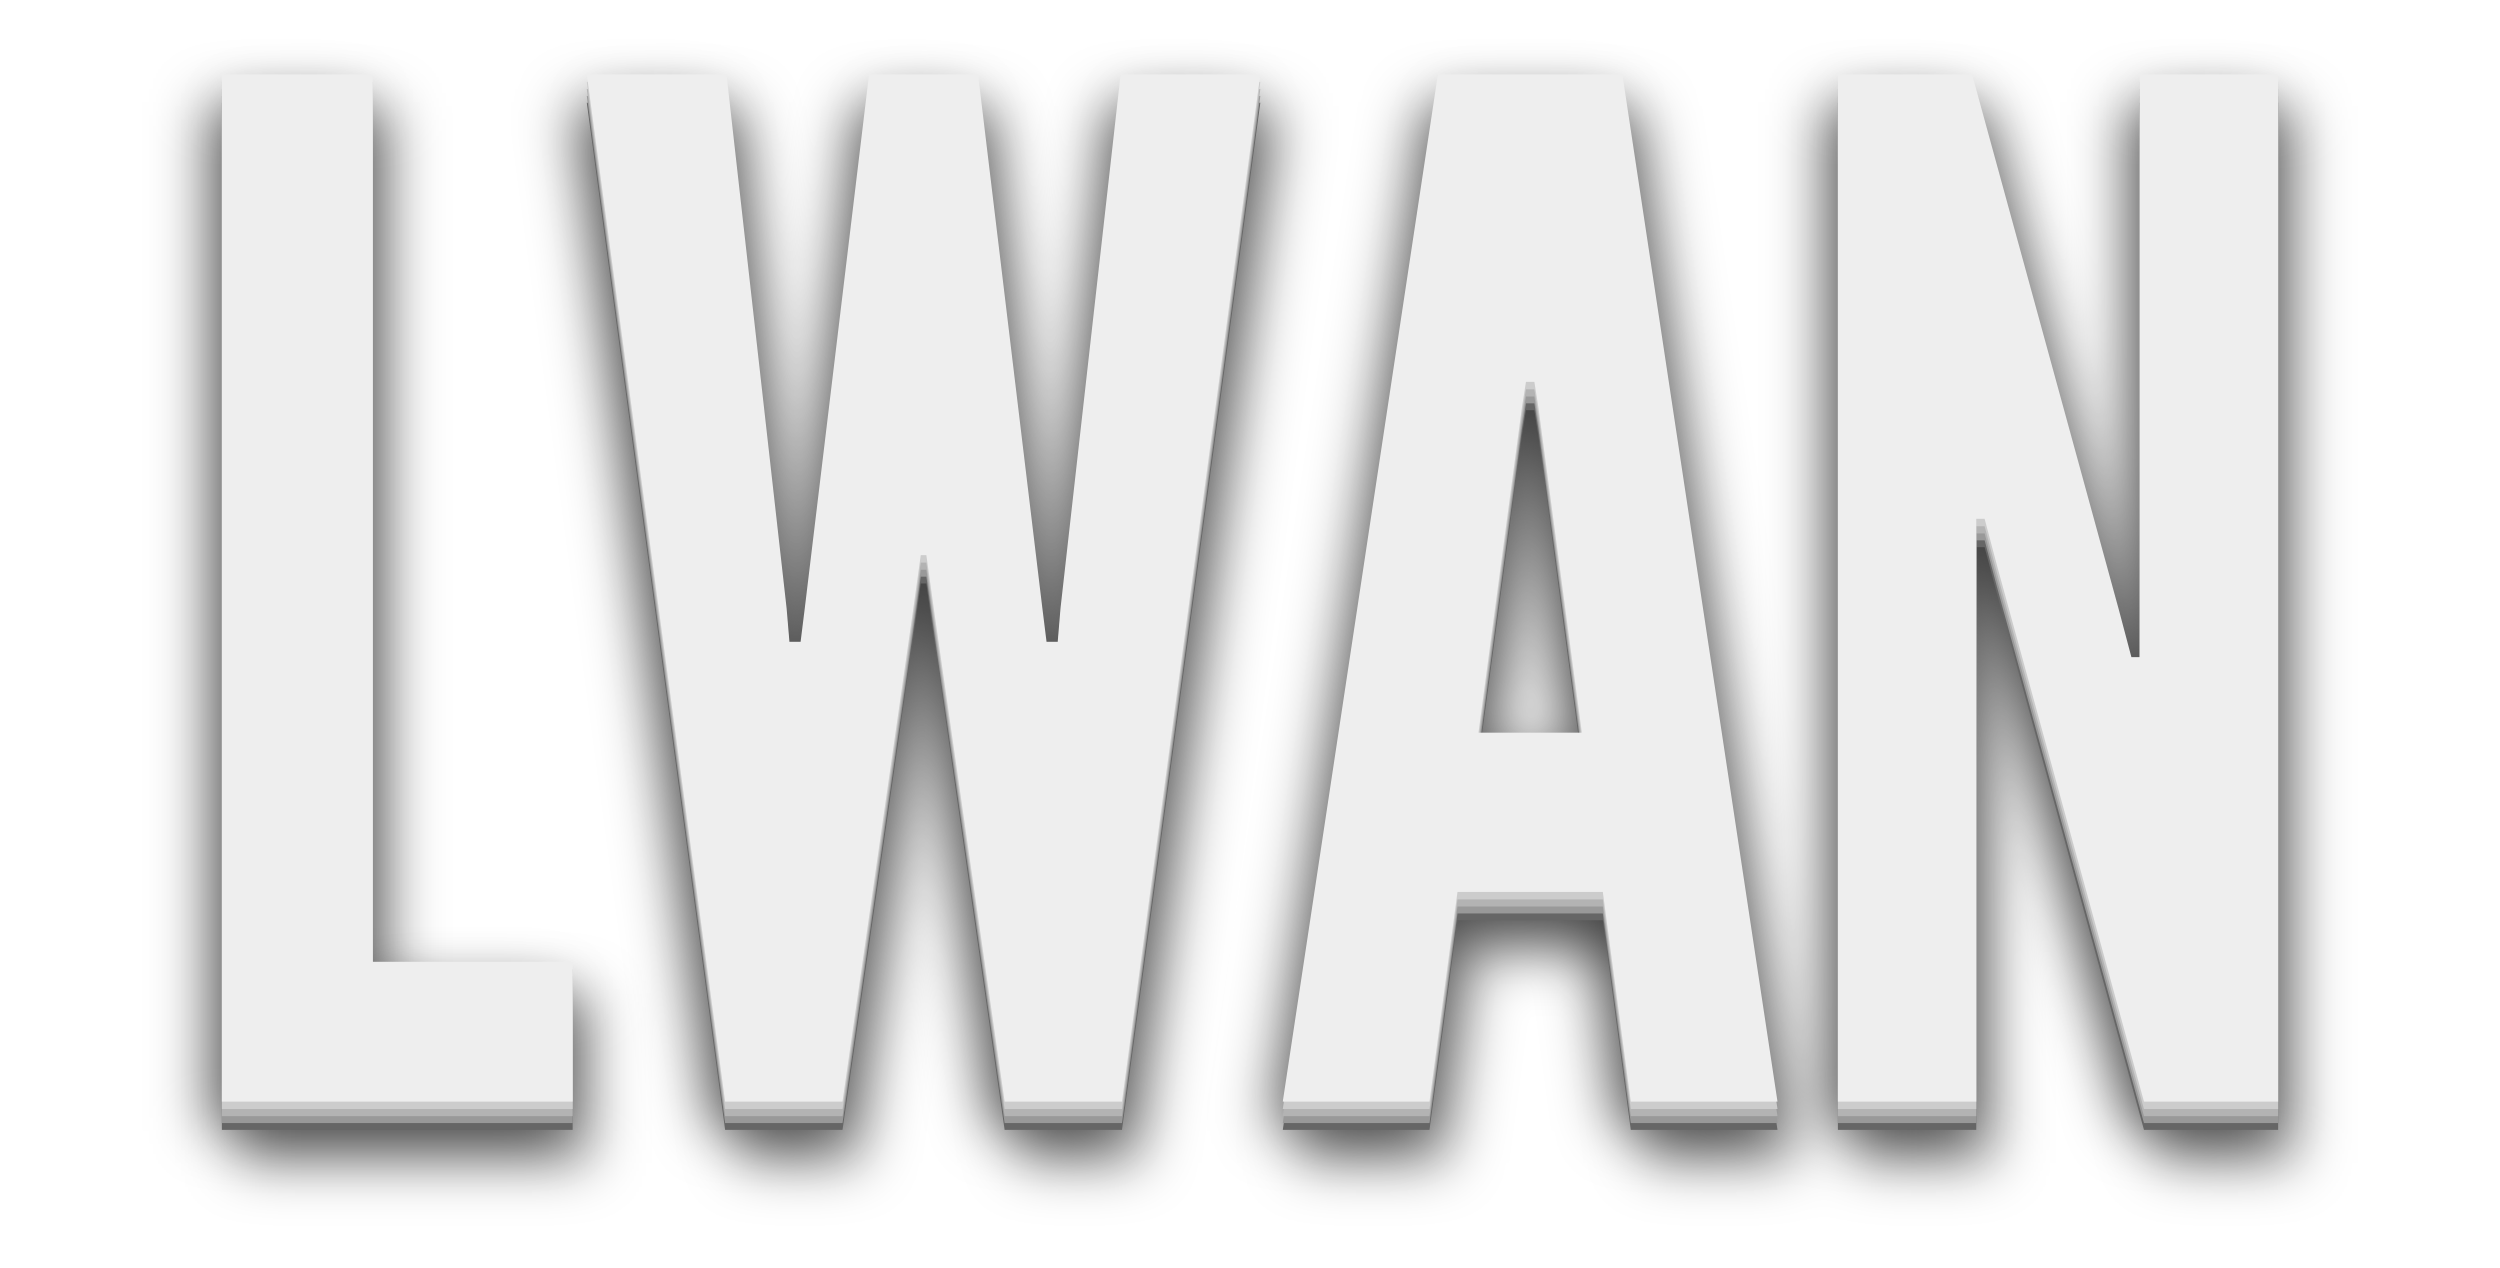
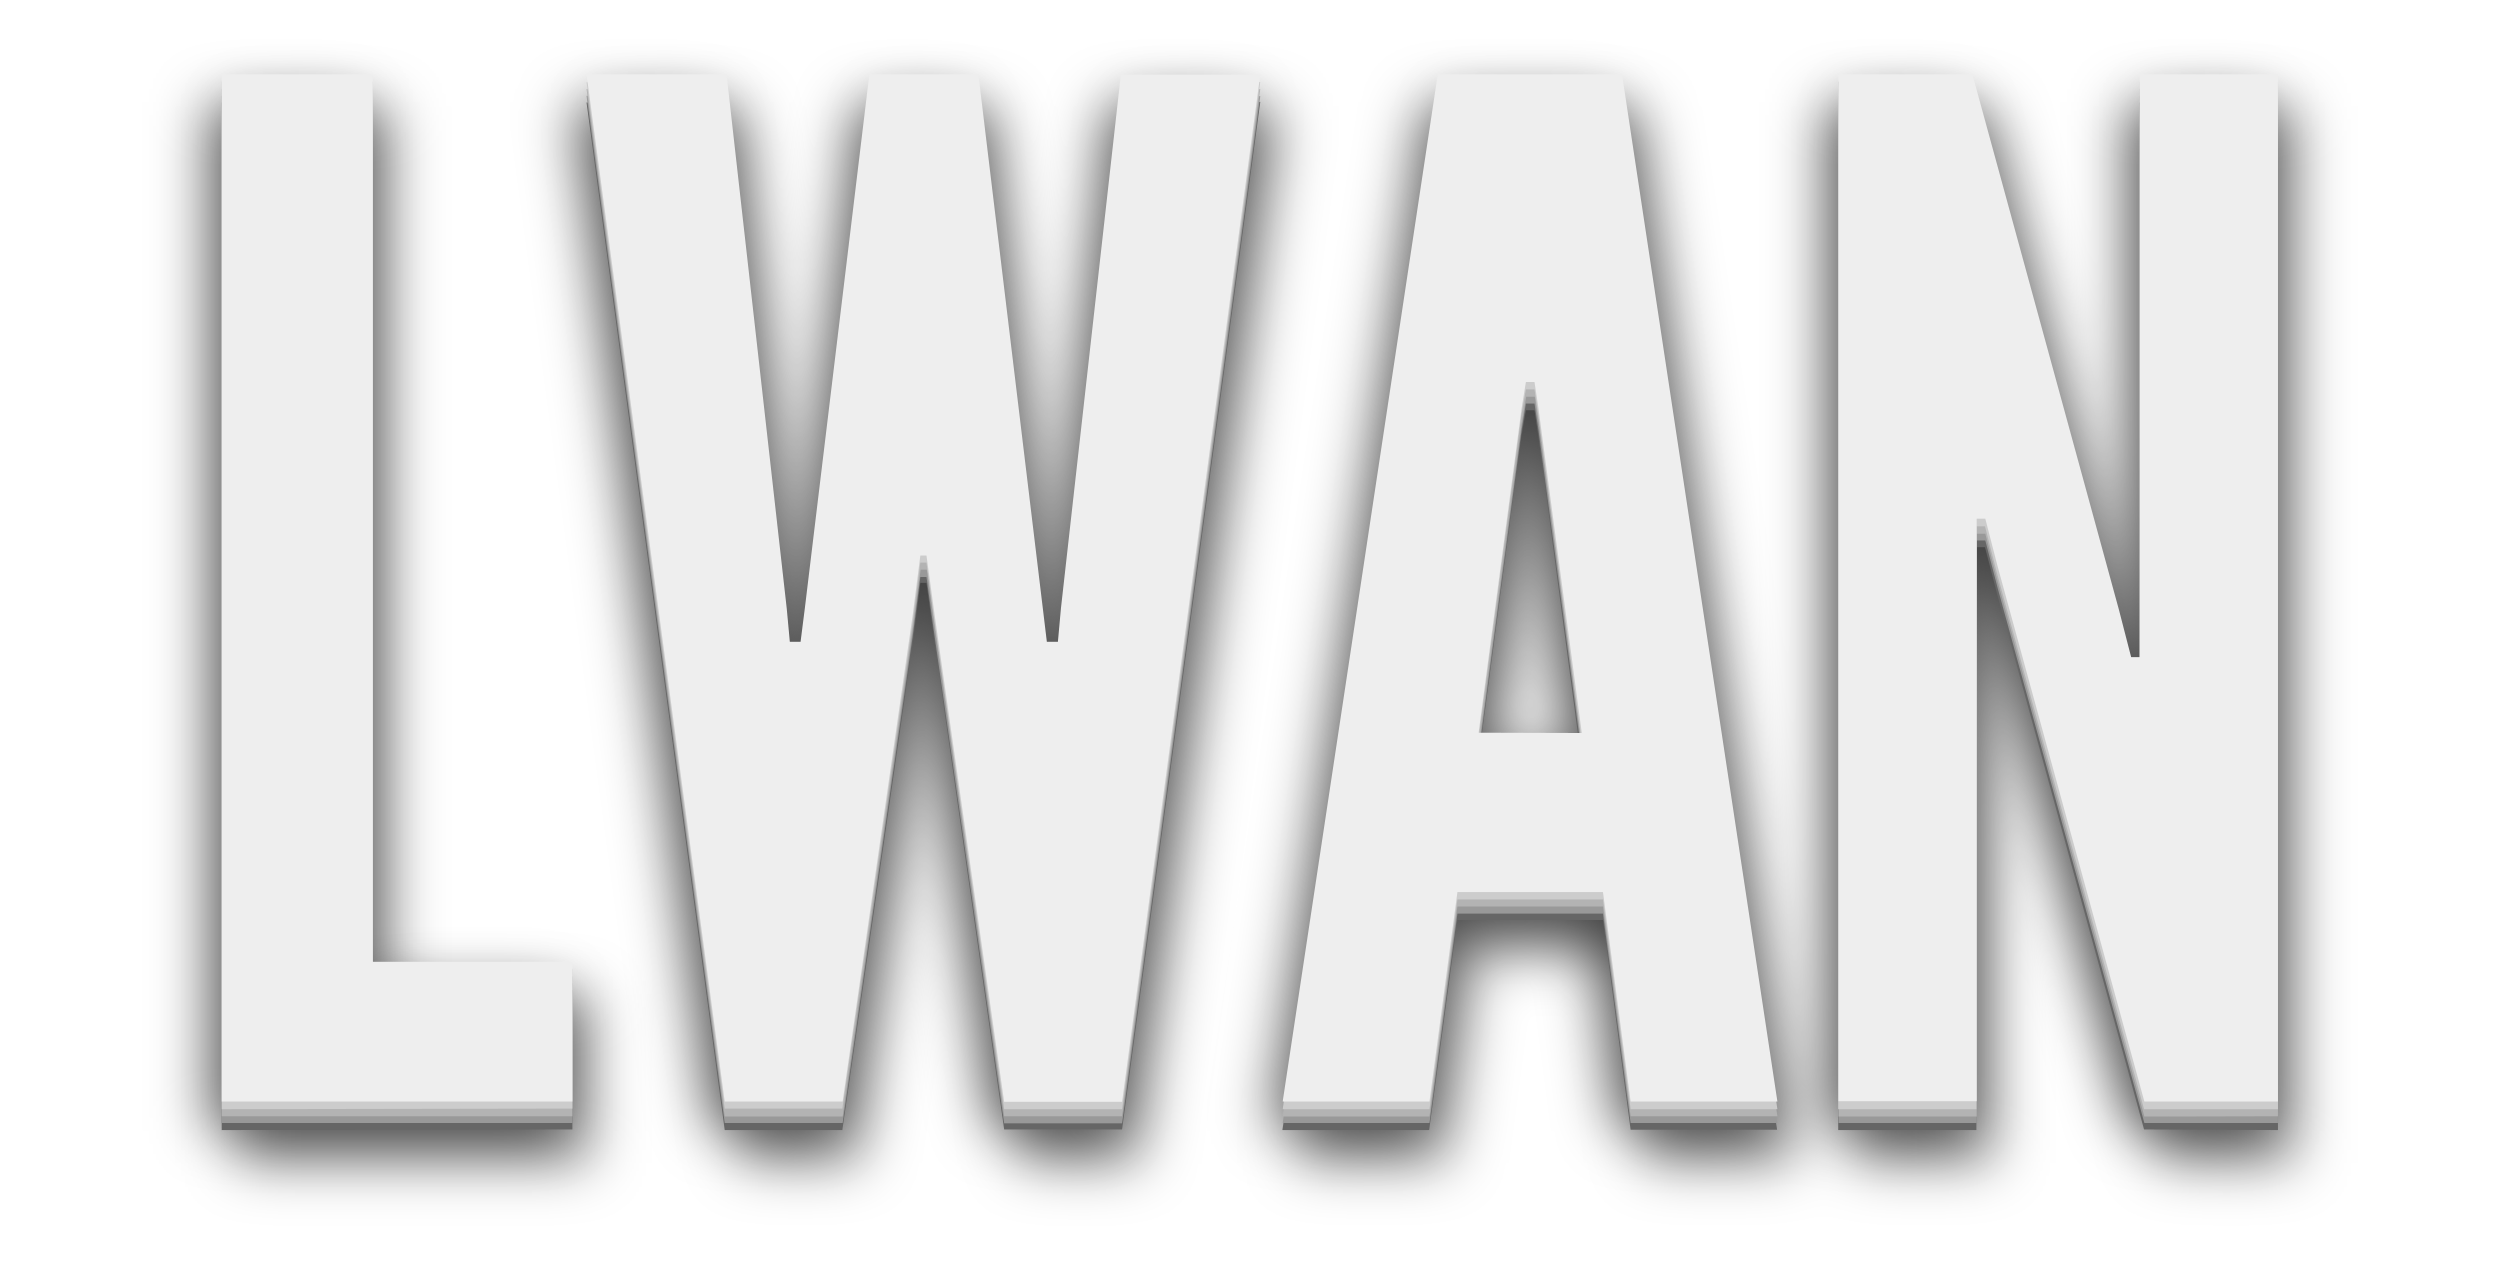
- <svg xmlns="http://www.w3.org/2000/svg" width="307.694" height="156.052" viewBox="0 0 81.411 41.289" version="1.1">
+ <svg xmlns="http://www.w3.org/2000/svg" width="307.694" height="156.052" viewBox="0 0 81.411 41.289">
  <defs>
    <filter id="b" color-interpolation-filters="sRGB">
      <feFlood flood-opacity=".498" flood-color="#000" result="flood" />
      <feComposite in="flood" in2="SourceGraphic" operator="in" result="composite1" />
      <feGaussianBlur in="composite1" stdDeviation=".9" result="blur" />
-       <feOffset dx="0" dy="0" result="offset" />
+       <feOffset result="offset" />
      <feComposite in="offset" in2="offset" operator="atop" result="composite2" />
    </filter>
    <filter id="a" color-interpolation-filters="sRGB">
      <feFlood flood-opacity=".498" flood-color="#000" result="flood" />
      <feComposite in="flood" in2="SourceGraphic" operator="in" result="composite1" />
      <feGaussianBlur in="composite1" stdDeviation=".9" result="blur" />
-       <feOffset dx="0" dy="0" result="offset" />
+       <feOffset result="offset" />
      <feComposite in="offset" in2="offset" operator="atop" result="composite2" />
    </filter>
  </defs>
-   <g font-style="normal" font-weight="400" font-size="45.508" font-family="League Gothic" letter-spacing="-.265" word-spacing="0" fill-opacity="1" stroke="none" stroke-width=".265" font-variant="normal" font-stretch="normal">
-     <g transform="translate(-27.63 -86.337)" aria-label="LWAN" style="line-height:1.25" fill="#999" filter="url(#a)">
-       <path d="M34.326 123.131V89.682h4.915v28.898h6.508v4.551zM56.812 107.294l-2.275 15.837h-3.823L46.21 89.682h4.55l1.958 17.385.09 1.092h.365l.136-1.092 2.094-17.385h3.55l2.093 17.385.136 1.092h.364l.091-1.092 1.957-17.385h4.55l-4.504 33.449h-3.823l-2.276-15.837-.273-1.957h-.182zM73.652 123.131h-4.778l5.052-33.449h6.007l5.051 33.449h-4.778l-.91-6.826h-4.733zm4.96-12.014l-1.41-10.558-.136-.865h-.273l-.137.865-1.41 10.558zM96.918 123.131l-4.779-17.43-.41-1.547h-.272v18.977H86.95V89.682h4.37l4.778 17.43.41 1.547h.272V89.682h4.506v33.449z" style="-inkscape-font-specification:'League Gothic'" />
+   <g font-weight="400" font-size="45.508" font-family="League Gothic" letter-spacing="-.265" word-spacing="0">
+     <path fill="#999" d="M34.33 123.13V89.68h4.9v28.9h6.52v4.55zM56.8 107.3l-2.26 15.83H50.7l-4.5-33.45h4.56l1.96 17.4.1 1.08h.35l.14-1.1 2.1-17.38h3.55l2.1 17.4.13 1.08h.37l.1-1.1 1.94-17.38h4.54l-4.5 33.45h-3.82l-2.28-15.84-.27-1.96h-.18zm16.85 15.83h-4.78l5.06-33.45h6l5.05 33.45H80.2l-.9-6.82h-4.74zm4.96-12l-1.4-10.57-.13-.87h-.28l-.14.86-1.4 10.56zm18.32 12l-4.78-17.43-.4-1.55h-.28v18.98h-4.5V89.68h4.36l4.78 17.43.4 1.56h.28V89.68h4.5v33.45z" style="-inkscape-font-specification:'League Gothic'" transform="translate(-27.63 -86.337)" filter="url(#a)" />
+     <g transform="translate(-23.693 -85.28)" filter="url(#b)">
+       <path fill="#666" d="M31.45 123.13V89.68h4.9v28.9h6.52v4.55zm22.48-15.84l-2.27 15.83h-3.82l-4.5-33.45h4.54l1.96 17.4.1 1.08h.35l.13-1.1 2.1-17.38h3.54l2.1 17.4.13 1.08h.37l.1-1.1L60.7 89.7h4.56l-4.5 33.45h-3.82l-2.28-15.84-.27-1.96h-.2zm16.84 15.83H66l5.05-33.45h6l5.05 33.45h-4.77l-.9-6.82h-4.75zm4.96-12l-1.4-10.57-.14-.87h-.3l-.12.86-1.4 10.56zm18.3 12l-4.77-17.43-.4-1.55h-.28v18.98h-4.5V89.68h4.36l4.78 17.43.4 1.56h.28V89.68h4.5v33.45z" style="-inkscape-font-specification:'League Gothic'" />
+       <path fill="#999" d="M31.45 122.9V89.47h4.9v28.9h6.52v4.55zm22.48-15.83l-2.27 15.84h-3.82l-4.5-33.44h4.54l1.96 17.4.1 1.08h.35l.13-1.1 2.1-17.38h3.54l2.1 17.4.13 1.08h.37l.1-1.1 1.94-17.38h4.56l-4.5 33.45h-3.82l-2.28-15.83-.27-1.95h-.2zm16.84 15.84H66l5.05-33.44h6l5.05 33.45h-4.77l-.9-6.82h-4.75zm4.96-12l-1.4-10.56-.14-.87h-.3l-.12.87-1.4 10.55zm18.3 12l-4.77-17.42-.4-1.55h-.28v18.98h-4.5V89.47h4.36l4.78 17.43.4 1.54h.28V89.46h4.5v33.45z" style="-inkscape-font-specification:'League Gothic'" />
+       <path fill="#b3b3b3" d="M31.45 122.68V89.24h4.9v28.9h6.52v4.54zm22.48-15.83l-2.27 15.83h-3.82l-4.5-33.44h4.54l1.96 17.38.1 1.1h.35l.13-1.1 2.1-17.38h3.54l2.1 17.38.13 1.1h.37l.1-1.1 1.94-17.38h4.56l-4.5 33.44h-3.82l-2.28-15.83-.27-1.96h-.2zm16.84 15.83H66l5.05-33.44h6l5.05 33.44h-4.77l-.9-6.82h-4.75zm4.96-12l-1.4-10.57-.14-.85h-.3l-.12.86-1.4 10.57zm18.3 12l-4.77-17.43-.4-1.54h-.28v18.98h-4.5V89.23h4.36l4.78 17.43.4 1.55h.28V89.24h4.5v33.45z" style="-inkscape-font-specification:'League Gothic'" />
+       <path fill="#ccc" d="M31.45 122.45V89h4.9v28.9h6.52v4.55zm22.48-15.84l-2.27 15.85h-3.82L43.34 89h4.54l1.96 17.4.1 1.08h.35l.13-1.1L52.53 89h3.54l2.1 17.4.13 1.08h.37l.1-1.1L60.7 89h4.56l-4.5 33.45h-3.82l-2.28-15.84-.27-1.94h-.2zm16.84 15.85H66L71.04 89h6l5.05 33.45h-4.77l-.9-6.82h-4.75zm4.96-12l-1.4-10.57-.14-.86h-.3l-.12.86-1.4 10.56zm18.3 12l-4.77-17.43-.4-1.55h-.28v18.98h-4.5V89h4.36l4.78 17.43.4 1.55h.28V89h4.5v33.45z" style="-inkscape-font-specification:'League Gothic'" />
+       <path fill="#eee" d="M31.45 122.2V88.77h4.9v28.9h6.52v4.55zm22.48-15.83l-2.27 15.84h-3.82l-4.5-33.44h4.54l1.96 17.38.1 1.1h.35l.13-1.1 2.1-17.38h3.54l2.1 17.38.13 1.1h.37l.1-1.1 1.94-17.38h4.56l-4.5 33.45h-3.82l-2.28-15.83-.27-1.95h-.2zm16.84 15.84H66l5.05-33.44h6l5.05 33.45h-4.77l-.9-6.82h-4.75zm4.96-12l-1.4-10.56-.14-.87h-.3l-.12.87-1.4 10.55zm18.3 12l-4.77-17.42-.4-1.55h-.28v18.98h-4.5V88.77h4.36l4.78 17.43.4 1.54h.28V88.76h4.5v33.45z" style="-inkscape-font-specification:'League Gothic'" />
    </g>
-     <g transform="translate(-23.693 -85.28)" filter="url(#b)">
-       <g style="line-height:1.25" aria-label="LWAN" fill="#666">
-         <path style="-inkscape-font-specification:'League Gothic'" d="M31.447 123.131V89.682h4.915v28.898h6.508v4.551zM53.933 107.294l-2.275 15.837h-3.823L43.33 89.682h4.55l1.957 17.385.091 1.092h.364l.137-1.092 2.093-17.385h3.55l2.093 17.385.137 1.092h.364l.091-1.092 1.957-17.385h4.55l-4.505 33.449h-3.822l-2.276-15.837-.273-1.957h-.182zM70.773 123.131h-4.778l5.051-33.449h6.007l5.052 33.449h-4.779l-.91-6.826h-4.733zm4.96-12.014l-1.41-10.558-.137-.865h-.273l-.136.865-1.411 10.558zM94.039 123.131l-4.779-17.43-.41-1.547h-.272v18.977h-4.506V89.682h4.37l4.777 17.43.41 1.547h.273V89.682h4.505v33.449z" />
-       </g>
-       <g style="line-height:1.25" aria-label="LWAN" fill="#999">
-         <path style="-inkscape-font-specification:'League Gothic'" d="M31.447 122.91V89.46h4.915v28.898h6.508v4.551zM53.933 107.072l-2.275 15.837h-3.823L43.33 89.461h4.55l1.957 17.384.091 1.092h.364l.137-1.092 2.093-17.384h3.55l2.093 17.384.137 1.092h.364l.091-1.092 1.957-17.384h4.55l-4.505 33.448h-3.822l-2.276-15.837-.273-1.956h-.182zM70.773 122.91h-4.778l5.051-33.45h6.007l5.052 33.45h-4.779l-.91-6.827h-4.733zm4.96-12.015l-1.41-10.558-.137-.864h-.273l-.136.864-1.411 10.558zM94.039 122.91l-4.779-17.43-.41-1.548h-.272v18.978h-4.506V89.46h4.37l4.777 17.43.41 1.548h.273V89.46h4.505v33.45z" />
-       </g>
-       <g style="line-height:1.25" aria-label="LWAN" fill="#b3b3b3">
-         <path style="-inkscape-font-specification:'League Gothic'" d="M31.447 122.684V89.236h4.915v28.898h6.508v4.55zM53.933 106.848l-2.275 15.836h-3.823L43.33 89.236h4.55l1.957 17.384.091 1.092h.364l.137-1.092 2.093-17.384h3.55l2.093 17.384.137 1.092h.364l.091-1.092 1.957-17.384h4.55l-4.505 33.448h-3.822l-2.276-15.836-.273-1.957h-.182zM70.773 122.684h-4.778l5.051-33.448h6.007l5.052 33.448h-4.779l-.91-6.826h-4.733zm4.96-12.014l-1.41-10.558-.137-.864h-.273l-.136.864-1.411 10.558zM94.039 122.684l-4.779-17.43-.41-1.547h-.272v18.978h-4.506v-33.45h4.37l4.777 17.43.41 1.548h.273V89.235h4.505v33.45z" />
-       </g>
-       <g style="line-height:1.25" aria-label="LWAN" fill="#ccc">
-         <path style="-inkscape-font-specification:'League Gothic'" d="M31.447 122.452V89.004h4.915V117.9h6.508v4.551zM53.933 106.615l-2.275 15.837h-3.823L43.33 89.004h4.55l1.957 17.384.091 1.092h.364l.137-1.092 2.093-17.384h3.55l2.093 17.384.137 1.092h.364l.091-1.092 1.957-17.384h4.55l-4.505 33.448h-3.822l-2.276-15.837-.273-1.956h-.182zM70.773 122.452h-4.778l5.051-33.448h6.007l5.052 33.448h-4.779l-.91-6.826h-4.733zm4.96-12.014l-1.41-10.558-.137-.865h-.273l-.136.865-1.411 10.558zM94.039 122.452l-4.779-17.43-.41-1.547h-.272v18.978h-4.506v-33.45h4.37l4.777 17.43.41 1.548h.273V89.003h4.505v33.45z" />
-       </g>
-       <g style="line-height:1.25" aria-label="LWAN" fill="#eee">
-         <path style="-inkscape-font-specification:'League Gothic'" d="M31.447 122.21V88.76h4.915v28.899h6.508v4.55zM53.933 106.373l-2.275 15.836h-3.823L43.33 88.761h4.55l1.957 17.384.091 1.092h.364l.137-1.092 2.093-17.384h3.55l2.093 17.384.137 1.092h.364l.091-1.092 1.957-17.384h4.55l-4.505 33.448h-3.822l-2.276-15.836-.273-1.957h-.182zM70.773 122.21h-4.778l5.051-33.45h6.007l5.052 33.45h-4.779l-.91-6.827h-4.733zm4.96-12.015l-1.41-10.558-.137-.864h-.273l-.136.864-1.411 10.558zM94.039 122.21l-4.779-17.43-.41-1.548h-.272v18.978h-4.506V88.76h4.37l4.777 17.43.41 1.548h.273V88.76h4.505v33.448z" />
-       </g>
-     </g>
-     <g style="line-height:1.25" aria-label="LWAN" fill="#666">
-       <path style="-inkscape-font-specification:'League Gothic'" d="M7.225 36.793V3.345h4.915v28.898h6.508v4.55zM29.711 20.957l-2.275 15.836h-3.823L19.108 3.345h4.55l1.957 17.384.092 1.092h.364l.136-1.092L28.3 3.345h3.55l2.094 17.384.136 1.092h.364l.091-1.092 1.957-17.384h4.55l-4.505 33.448h-3.822l-2.276-15.836L30.166 19h-.182zM46.551 36.793h-4.778l5.051-33.448h6.008l5.051 33.448h-4.778l-.91-6.826h-4.733zm4.96-12.014l-1.41-10.558-.136-.864h-.274l-.136.864-1.41 10.558zM69.817 36.793l-4.779-17.43-.41-1.546h-.272v18.977H59.85V3.343h4.37l4.778 17.43.41 1.548h.272V3.345h4.506v33.448z" />
-     </g>
-     <g style="line-height:1.25" aria-label="LWAN" fill="#999">
-       <path style="-inkscape-font-specification:'League Gothic'" d="M7.225 36.572V3.123h4.915v28.898h6.508v4.55zM29.711 20.735l-2.275 15.837h-3.823L19.108 3.123h4.55l1.957 17.384.092 1.093h.364l.136-1.093L28.3 3.123h3.55l2.094 17.384.136 1.093h.364l.091-1.093 1.957-17.384h4.55l-4.505 33.449h-3.822l-2.276-15.837-.273-1.957h-.182zM46.551 36.572h-4.778l5.051-33.449h6.008l5.051 33.449h-4.778l-.91-6.826h-4.733zm4.96-12.014L50.102 14l-.136-.865h-.274l-.136.865-1.41 10.558zM69.817 36.572l-4.779-17.43-.41-1.547h-.272v18.977H59.85V3.123h4.37l4.778 17.43.41 1.547h.272V3.123h4.506v33.449z" />
-     </g>
-     <g style="line-height:1.25" aria-label="LWAN" fill="#b3b3b3">
-       <path style="-inkscape-font-specification:'League Gothic'" d="M7.225 36.347V2.898h4.915v28.898h6.508v4.55zM29.711 20.51l-2.275 15.837h-3.823L19.108 2.898h4.55l1.957 17.385.092 1.092h.364l.136-1.092L28.3 2.898h3.55l2.094 17.385.136 1.092h.364l.091-1.092 1.957-17.385h4.55l-4.505 33.449h-3.822L30.439 20.51l-.273-1.957h-.182zM46.551 36.347h-4.778l5.051-33.449h6.008l5.051 33.449h-4.778l-.91-6.826h-4.733zm4.96-12.014l-1.41-10.558-.136-.865h-.274l-.136.865-1.41 10.558zM69.817 36.347l-4.779-17.43-.41-1.547h-.272v18.977H59.85V2.898h4.37l4.778 17.43.41 1.547h.272V2.898h4.506v33.449z" />
-     </g>
-     <g style="line-height:1.25" aria-label="LWAN" fill="#ccc">
-       <path style="-inkscape-font-specification:'League Gothic'" d="M7.225 36.115V2.666h4.915v28.898h6.508v4.55zM29.711 20.278l-2.275 15.837h-3.823L19.108 2.666h4.55l1.957 17.384.092 1.093h.364l.136-1.093L28.3 2.666h3.55l2.094 17.384.136 1.093h.364l.091-1.093 1.957-17.384h4.55l-4.505 33.449h-3.822l-2.276-15.837-.273-1.957h-.182zM46.551 36.115h-4.778l5.051-33.449h6.008l5.051 33.449h-4.778l-.91-6.826h-4.733zm4.96-12.014l-1.41-10.558-.136-.865h-.274l-.136.865-1.41 10.558zM69.817 36.115l-4.779-17.43-.41-1.547h-.272v18.977H59.85V2.666h4.37l4.778 17.43.41 1.547h.272V2.666h4.506v33.449z" />
-     </g>
-     <g style="line-height:1.25" aria-label="LWAN" fill="#eee">
-       <path style="-inkscape-font-specification:'League Gothic'" d="M7.225 35.872V2.423h4.915v28.898h6.508v4.551zM29.711 20.035l-2.275 15.837h-3.823L19.108 2.423h4.55l1.957 17.385.092 1.092h.364l.136-1.092L28.3 2.423h3.55l2.094 17.385.136 1.092h.364l.091-1.092 1.957-17.385h4.55l-4.505 33.449h-3.822l-2.276-15.837-.273-1.957h-.182zM46.551 35.872h-4.778l5.051-33.449h6.008l5.051 33.449h-4.778l-.91-6.826h-4.733zm4.96-12.014L50.102 13.3l-.136-.865h-.274l-.136.865-1.41 10.558zM69.817 35.872l-4.779-17.43-.41-1.547h-.272v18.977H59.85V2.423h4.37l4.778 17.43.41 1.547h.272V2.423h4.506v33.449z" />
-     </g>
+     <path fill="#666" d="M7.22 36.8V3.34h4.92v28.9h6.5v4.54zm22.5-15.84L27.43 36.8H23.6L19.1 3.34h4.56l1.96 17.38.1 1.1h.35l.14-1.1 2.1-17.4h3.55l2.1 17.4.13 1.1h.36l.1-1.1 1.95-17.4h4.54l-4.5 33.46H32.7l-2.26-15.84-.27-1.96h-.2zM46.54 36.8h-4.78l5.05-33.45h6l5.06 33.44H53.1l-.9-6.83h-4.74zm4.96-12.02l-1.4-10.56-.13-.86h-.28l-.15.86-1.4 10.56zm18.32 12l-4.78-17.42-.4-1.54h-.28V36.8h-4.5V3.33h4.36L69 20.77l.4 1.55h.28V3.34h4.5V36.8z" style="-inkscape-font-specification:'League Gothic'" />
+     <path fill="#999" d="M7.22 36.57V3.12h4.92v28.9h6.5v4.55zm22.5-15.84l-2.28 15.84H23.6L19.1 3.12h4.56l1.96 17.4.1 1.08h.35l.14-1.1 2.1-17.38h3.55l2.1 17.4.13 1.08h.36l.1-1.1L36.5 3.13h4.54l-4.5 33.45H32.7l-2.26-15.83-.27-1.96h-.2zm16.83 15.84h-4.78l5.05-33.45h6l5.06 33.45H53.1l-.9-6.82h-4.74zm4.96-12L50.1 14l-.13-.86h-.28l-.14.86-1.4 10.56zm18.32 12l-4.78-17.43-.4-1.54h-.28v18.97h-4.5V3.12h4.36L69 20.55l.4 1.55h.28V3.12h4.5v33.45z" style="-inkscape-font-specification:'League Gothic'" />
+     <path fill="#b3b3b3" d="M7.22 36.35V2.9h4.92v28.9h6.5v4.55zm22.5-15.84l-2.28 15.85H23.6L19.1 2.9h4.56l1.96 17.38.1 1.1h.35l.14-1.1L28.3 2.9h3.55l2.1 17.38.13 1.1h.36l.1-1.1L36.5 2.9h4.54l-4.5 33.45H32.7L30.45 20.5l-.27-1.95h-.2zm16.83 15.85h-4.78L46.82 2.9h6l5.06 33.45H53.1l-.9-6.83h-4.74zm4.96-12.02l-1.4-10.55-.13-.87h-.28l-.15.88-1.4 10.55zm18.32 12.02l-4.78-17.43-.4-1.55h-.28v18.98h-4.5V2.9h4.36L69 20.33l.4 1.55h.28V2.9h4.5v33.45z" style="-inkscape-font-specification:'League Gothic'" />
+     <path fill="#ccc" d="M7.22 36.12V2.66h4.92v28.9h6.5v4.54zm22.5-15.84L27.43 36.1H23.6L19.1 2.68h4.56l1.96 17.38.1 1.1h.35l.14-1.1 2.1-17.38h3.55l2.1 17.38.13 1.1h.36l.1-1.1L36.5 2.67h4.54l-4.5 33.45H32.7l-2.26-15.84-.27-1.96h-.2zm16.83 15.84h-4.78l5.05-33.45h6l5.06 33.45H53.1l-.9-6.83h-4.74zM51.5 24.1l-1.4-10.56-.13-.86h-.28l-.15.86-1.4 10.56zm18.32 12.02L65.04 18.7l-.4-1.56h-.28v18.98h-4.5V2.66h4.36L69 20.1l.4 1.54h.28V2.67h4.5v33.45z" style="-inkscape-font-specification:'League Gothic'" />
+     <path fill="#eee" d="M7.22 35.87V2.42h4.92v28.9h6.5v4.55zm22.5-15.83l-2.28 15.83H23.6L19.1 2.42h4.56l1.96 17.4.1 1.08h.35l.14-1.1 2.1-17.38h3.55l2.1 17.4.13 1.08h.36l.1-1.1L36.5 2.43h4.54l-4.5 33.45H32.7l-2.26-15.83-.27-1.96h-.2zm16.83 15.83h-4.78l5.05-33.45h6l5.06 33.45H53.1l-.9-6.82h-4.74zm4.96-12L50.1 13.3l-.13-.86h-.28l-.14.86-1.4 10.56zm18.32 12l-4.78-17.43-.4-1.55h-.28v18.97h-4.5V2.42h4.36L69 19.85l.4 1.55h.28V2.42h4.5v33.45z" style="-inkscape-font-specification:'League Gothic'" />
  </g>
</svg>
